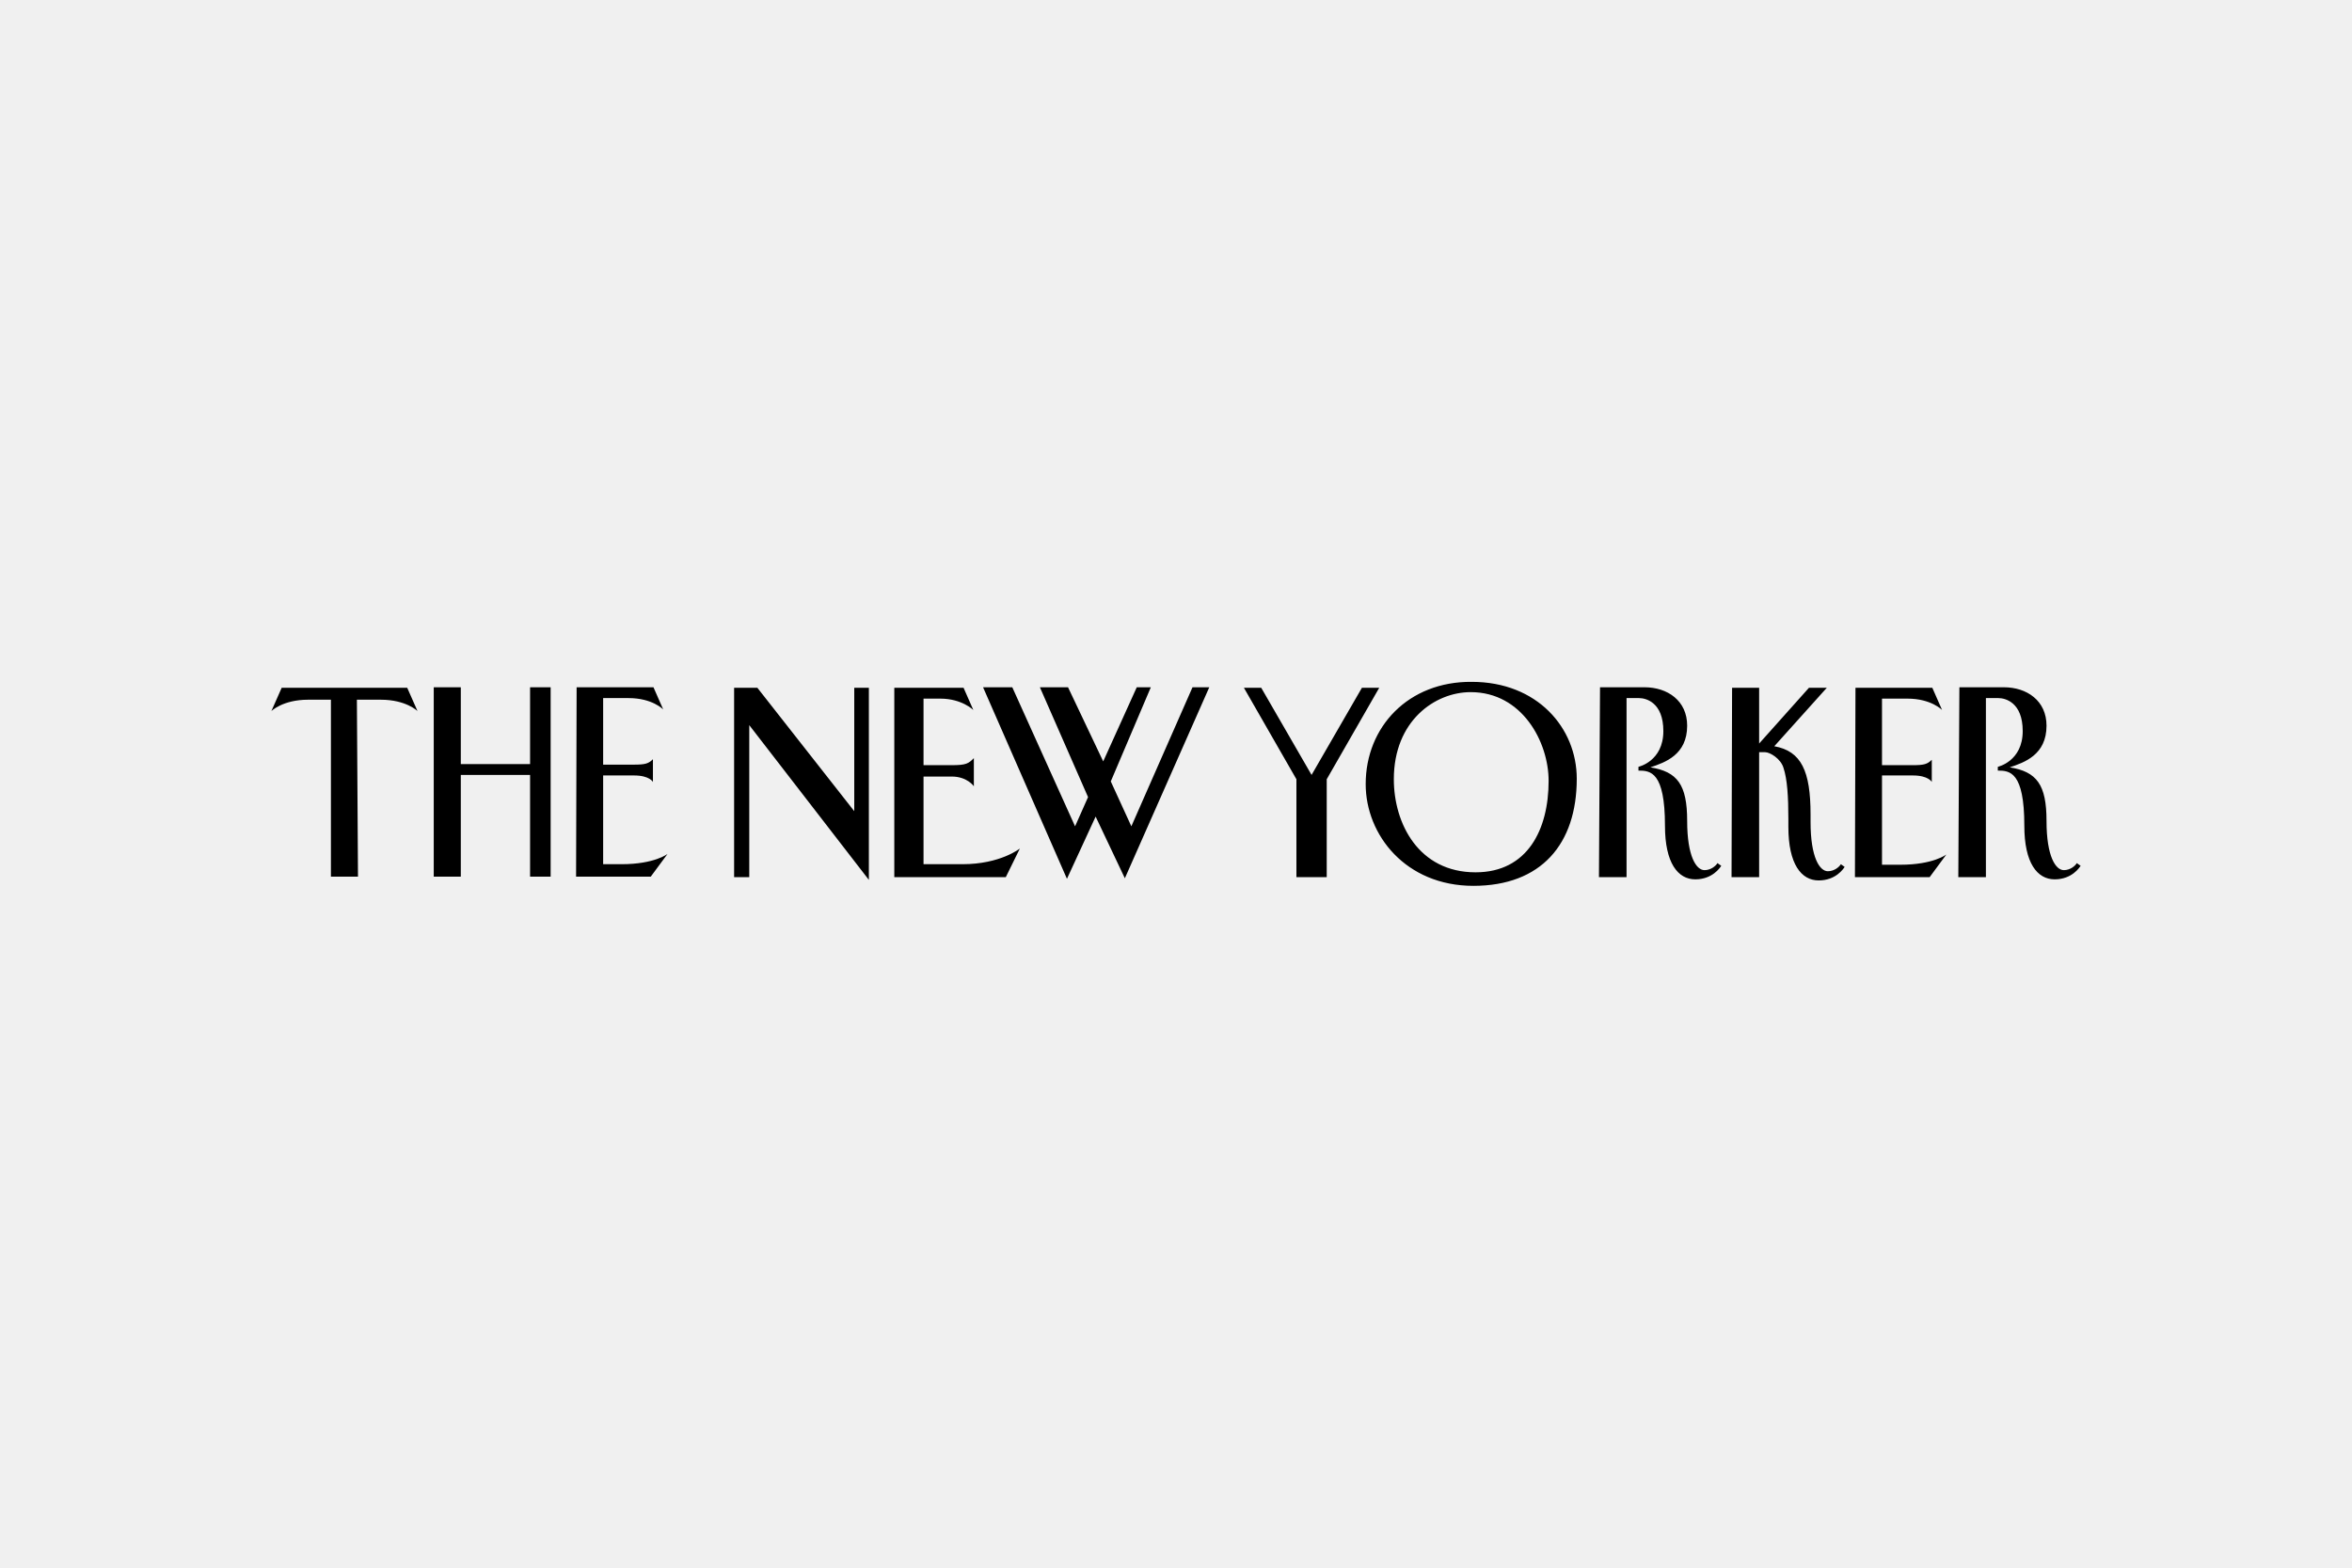
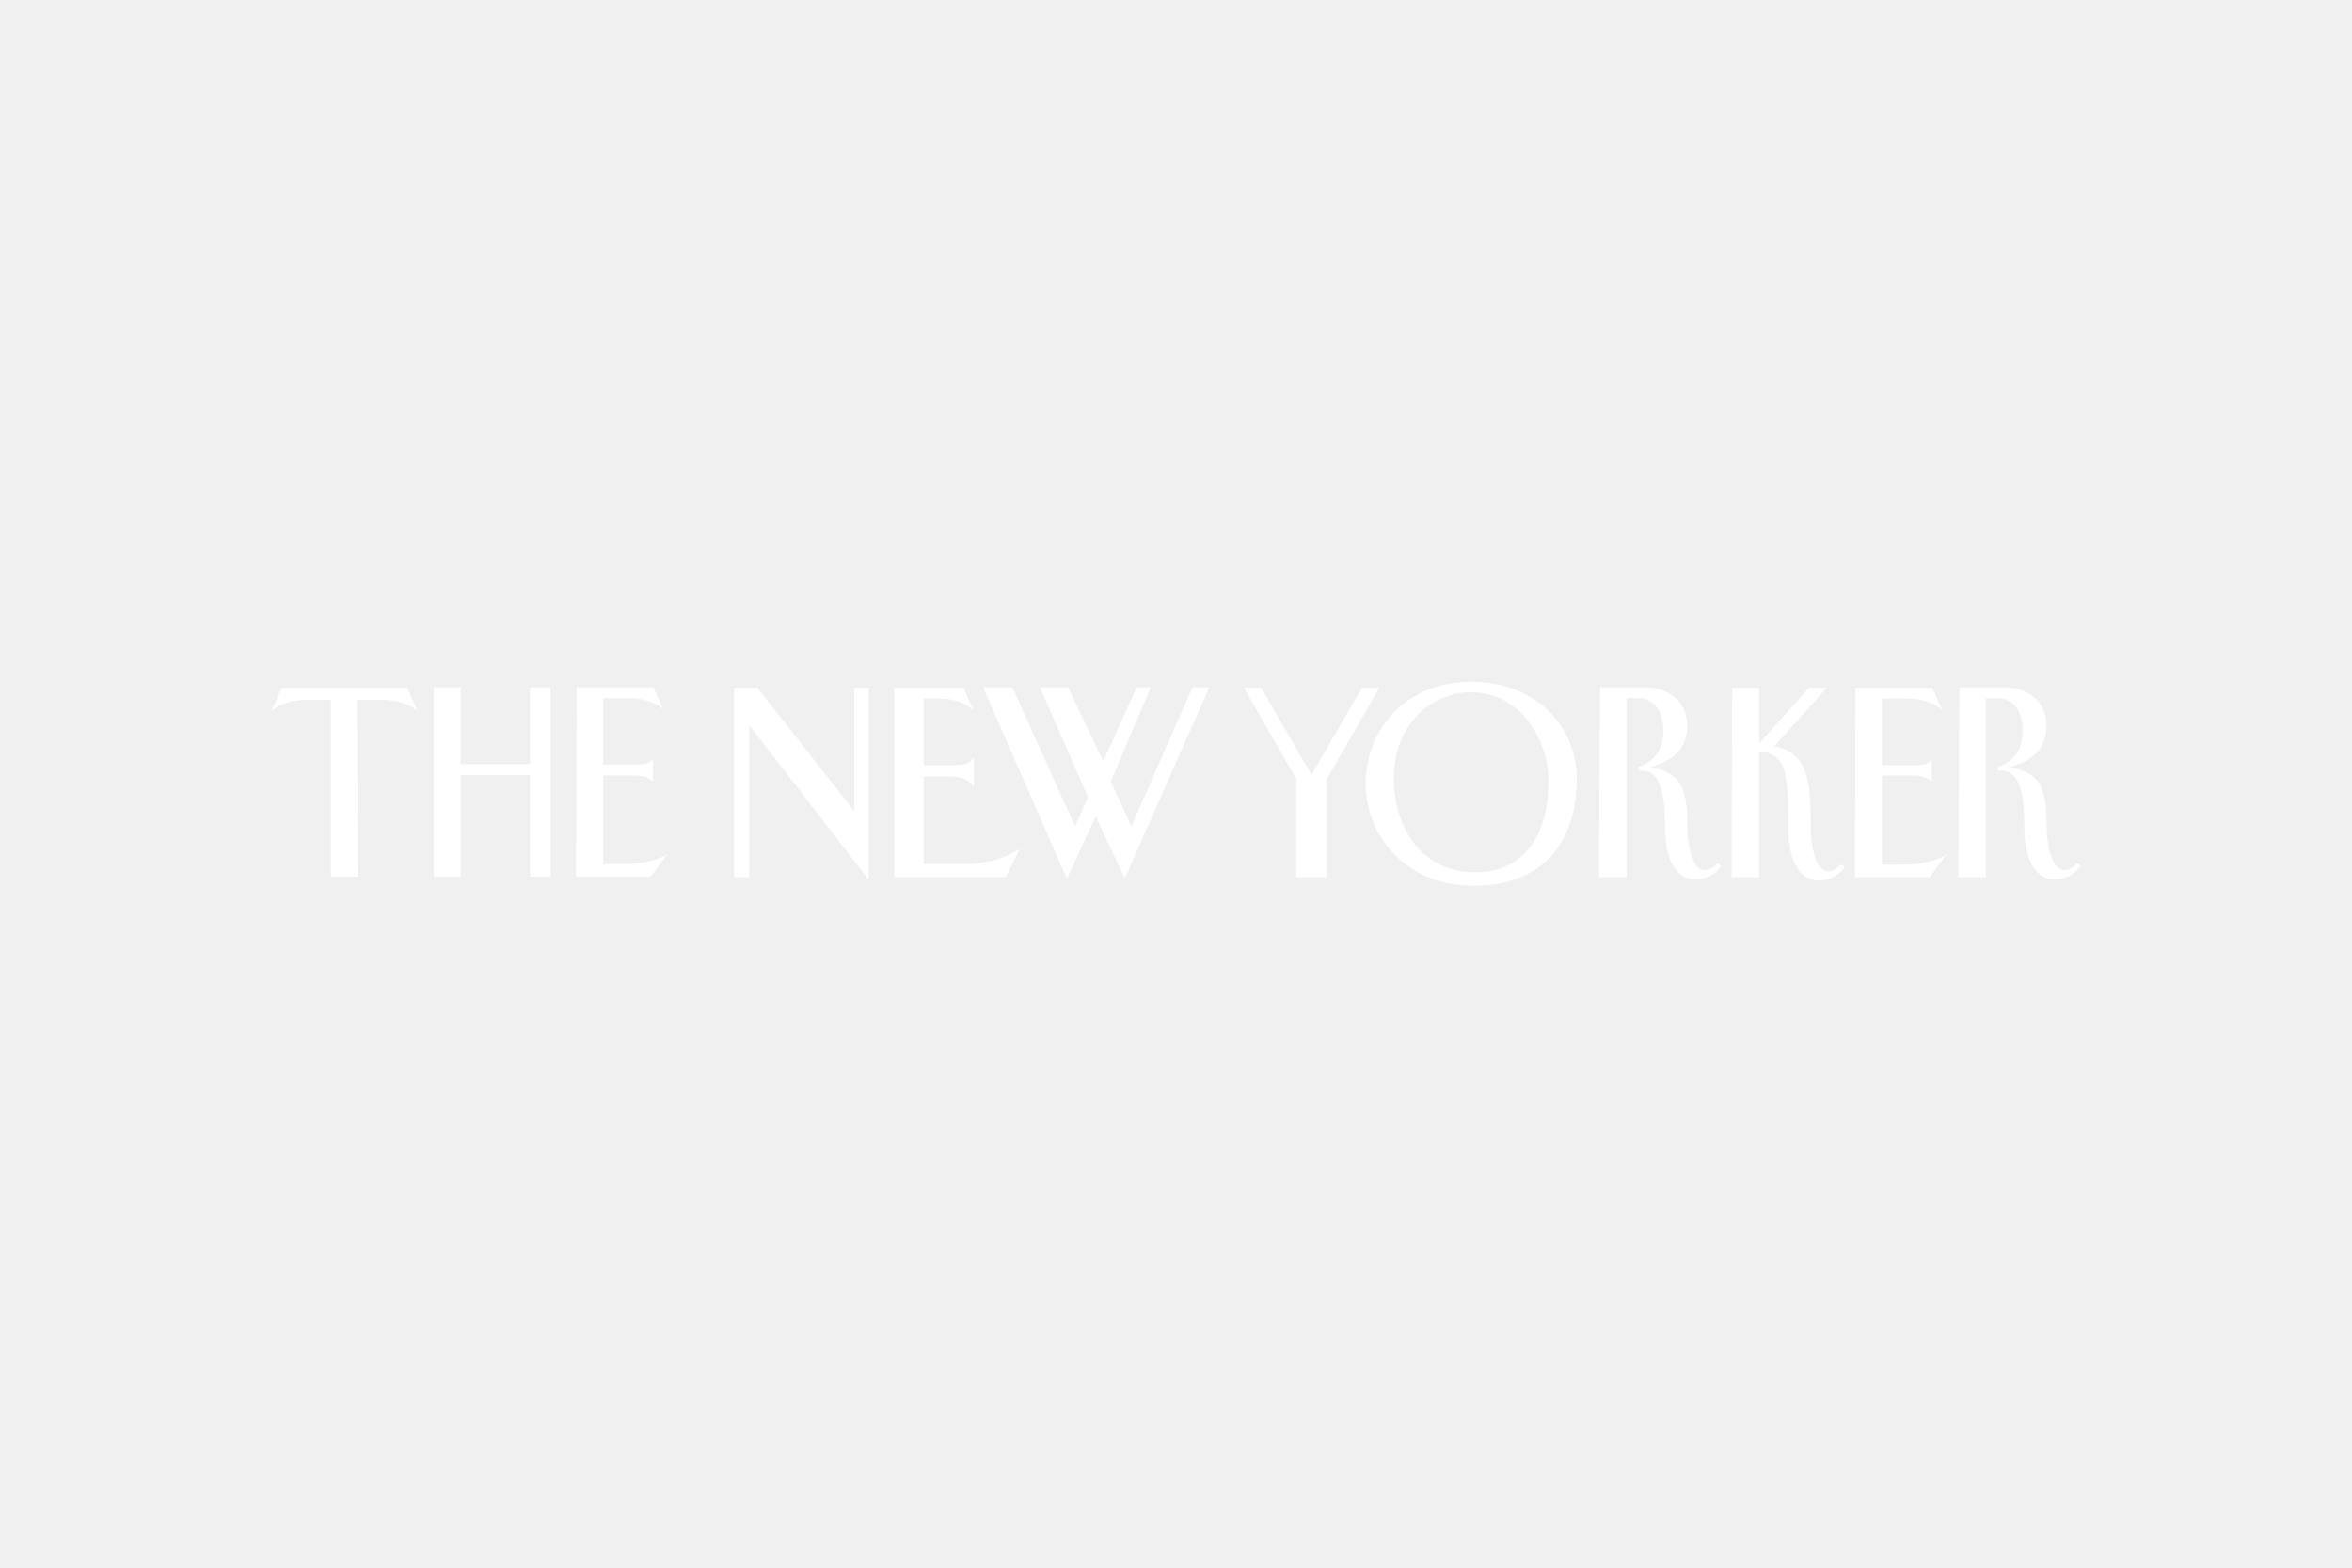
- <svg xmlns="http://www.w3.org/2000/svg" height="800" width="1200" style="line-height:17.262px;text-align:center" font-size="17.262" viewBox="-50.145 -9.425 434.59 56.551">
+ <svg xmlns="http://www.w3.org/2000/svg" fill="#FFFFFF" height="800" width="1200" style="line-height:17.262px;text-align:center" font-size="17.262" viewBox="-50.145 -9.425 434.59 56.551">
  <path style="line-height:17.262px;text-align:center" d="M30 1.001h5v14.2h12.8v-14.2h3.8v35h-3.8v-18.8H35v18.8h-5zm55.5 35.1h2.8v-28.1l22.1 28.6v-35.5h-2.7v22.8l-17.9-22.8h-4.3zm29.6 0h20.6l2.6-5.3s-3.6 2.9-10.6 2.9h-7.2v-16.2h5.2c2.9 0 4.1 1.8 4.1 1.8v-5.2c-1 1-1.4 1.3-4.1 1.3h-5.2v-12.3h3.1c4 0 6.1 2.1 6.1 2.1l-1.8-4.1h-12.8zm177.5 0h13.8l3.1-4.2s-2.4 1.9-8.5 1.9h-3.4v-16.5h5.7c2.9 0 3.5 1.2 3.5 1.2v-4.1c-.8.8-1.4 1-3.5 1h-5.7v-12.3h4.7c4.4 0 6.4 2.1 6.4 2.1l-1.8-4.1h-14.2zm-236.3-.1h13.8l3.1-4.2s-2.4 1.9-8.5 1.9h-3.4v-16.4H67c2.9 0 3.5 1.2 3.5 1.2v-4.2c-.8.8-1.4 1-3.5 1h-5.7v-12.3H66c4.4 0 6.4 2.1 6.4 2.1l-1.8-4.1H56.4zm-40.5-32.7h4.4c4.7 0 6.8 2.1 6.8 2.1l-1.9-4.3H1.9l-1.9 4.3s2.1-2.1 6.8-2.1H11v32.7h5zm131.2 33.1l5.3-11.5 5.4 11.4 15.6-35.3h-3.1l-11.3 25.7-3.8-8.3 7.4-17.4h-2.6l-6.2 13.7-6.5-13.7H142l8.9 20.3-2.4 5.4-11.6-25.7h-5.4zm55.2-17.5c0 9.4 7.4 18.8 19.9 18.8 12.5 0 19.1-7.7 19.1-19.8 0-9.4-7.3-17.9-19.4-17.9-11.7-.1-19.6 8.3-19.6 18.9zm19.4-17c9.5 0 14.4 9.2 14.4 16.4 0 9-3.9 16.9-13.5 16.9-10.5 0-15.1-9-15.1-17.2 0-10.8 7.6-16.1 14.2-16.1zm23.7 34.2h5.1v-33.1h2.3c1.3 0 4.5.8 4.5 6.1 0 5.6-4.6 6.6-4.6 6.6v.7c2.2 0 4.9.2 4.9 10.2 0 6.9 2.4 9.9 5.6 9.9 3.2 0 4.6-2.2 4.8-2.5l-.7-.5c-.3.5-1.2 1.3-2.4 1.3-1.5 0-3.2-2.5-3.2-9.1 0-6.7-1.8-9.1-6.8-9.9 2.7-.9 6.8-2.3 6.8-7.7 0-4.6-3.6-7.1-7.9-7.1h-8.2zm66.4 0h5.1v-33.1h2.3c1.3 0 4.5.8 4.5 6.1 0 5.6-4.6 6.6-4.6 6.6v.7c2.2 0 4.9.2 4.9 10.2 0 6.9 2.4 9.9 5.6 9.9 3.2 0 4.6-2.2 4.8-2.5l-.7-.5c-.3.5-1.2 1.3-2.4 1.3-1.5 0-3.2-2.5-3.2-9.1 0-6.7-1.8-9.1-6.8-9.9 2.7-.9 6.8-2.3 6.8-7.7 0-4.6-3.6-7.1-7.9-7.1h-8.2zm-27.3-11.6c0-8-1.7-11.7-6.7-12.6l9.7-10.8h-3.3l-9.2 10.3v-10.3h-5l-.1 35h5.1v-23.1h1.1c.9 0 2.9 1.2 3.4 2.9.7 2.1.9 5.3.9 9.5v1.4c0 6.9 2.4 9.9 5.6 9.9 3.2 0 4.6-2.2 4.8-2.5l-.7-.5c-.3.5-1.2 1.3-2.4 1.3-1.5 0-3.2-2.5-3.2-9.1zm-89.4 11.6v-18.1l9.7-16.9h-3.2l-9.3 16.1-9.3-16.1h-3.2l9.7 16.9v18.1z" class="st0" />
</svg>
